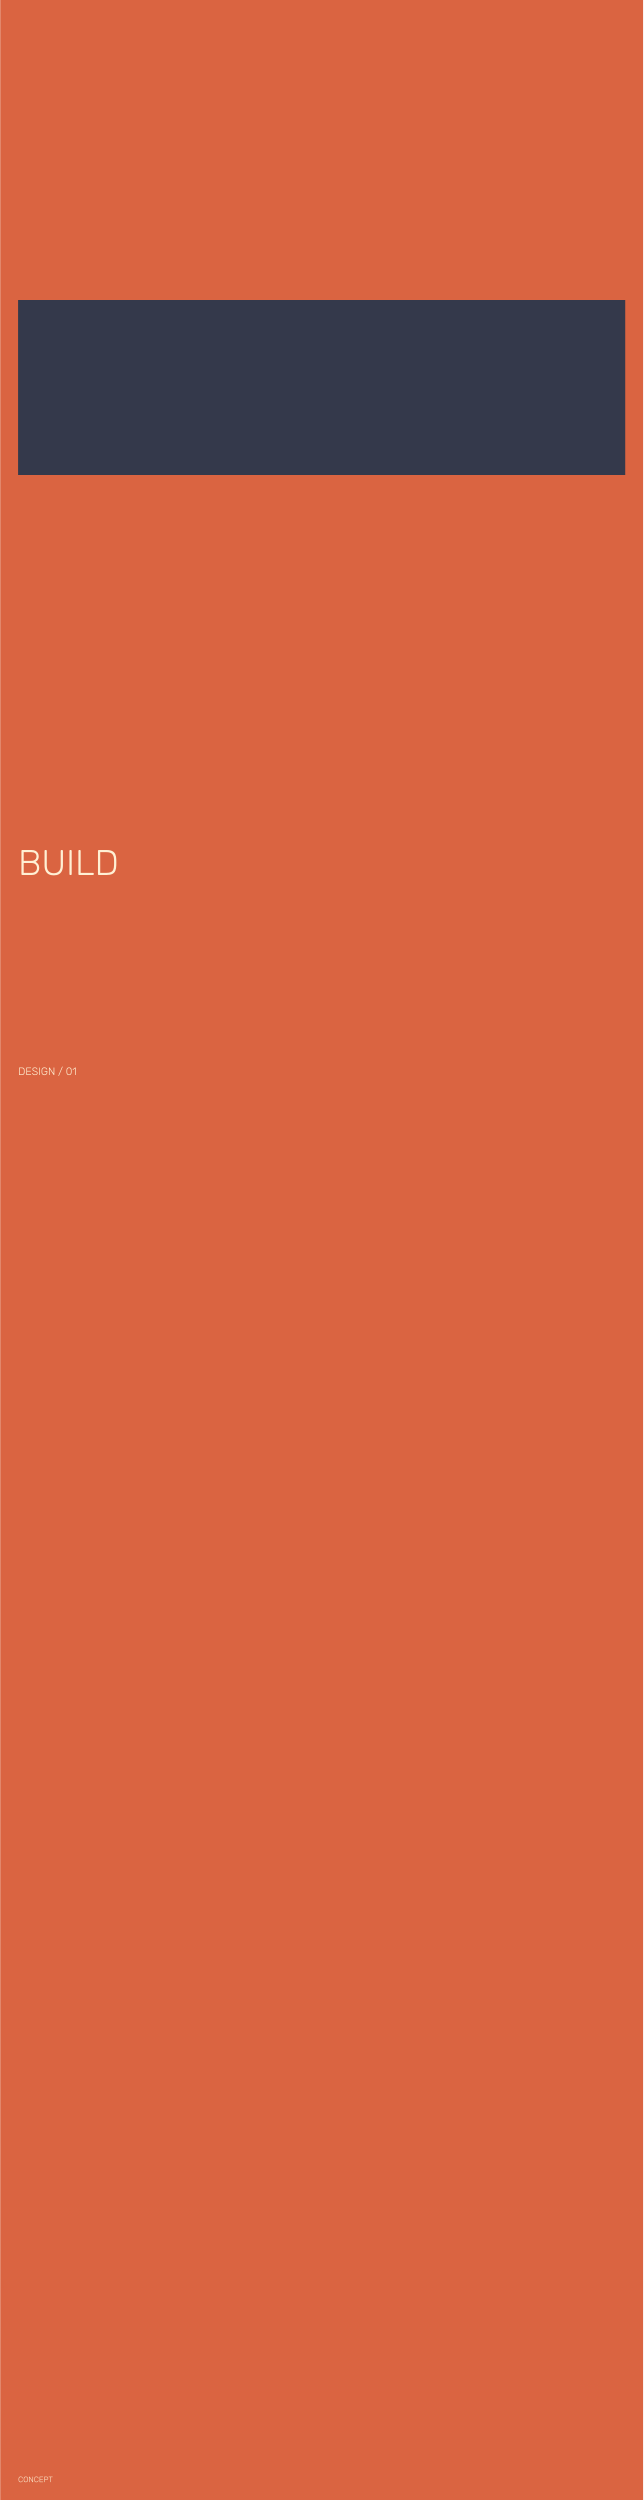
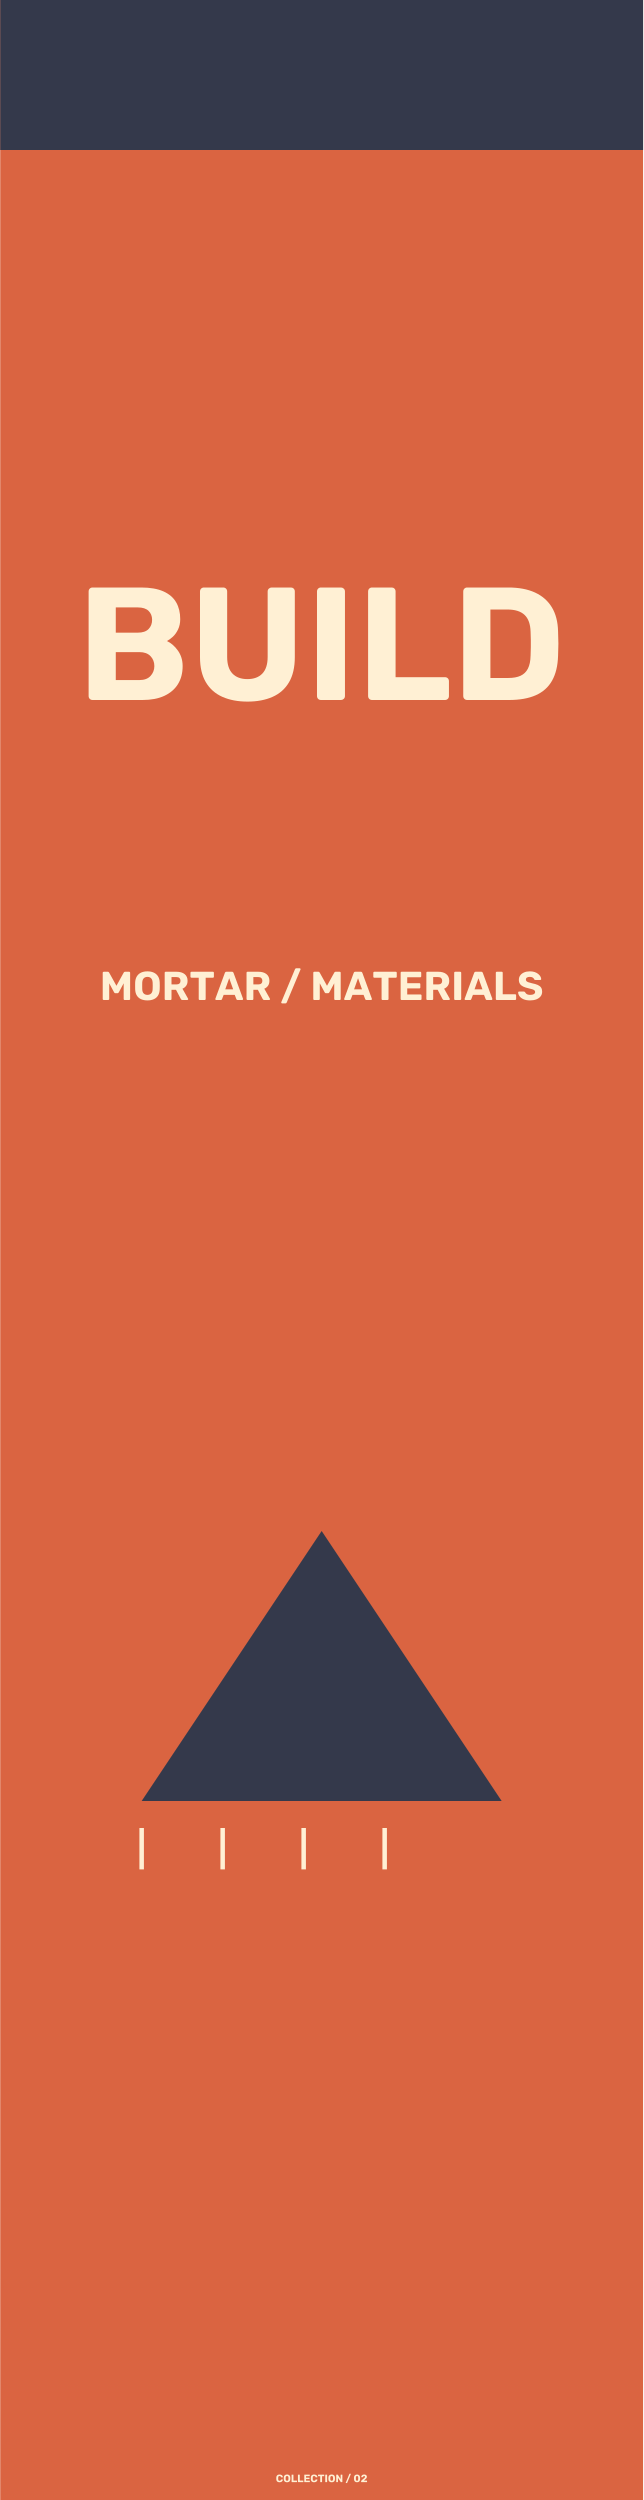
<svg xmlns="http://www.w3.org/2000/svg" width="527" height="2048" viewBox="0 0 180 700" role="img">
  <rect width="180" height="700" fill="#da6441" />
-   <rect x="5" y="84" width="170" height="49" fill="#34394b" />
+   <rect width="180" height="42" fill="#34394b" />
  <g fill="#fff0d4" aria-label="BUILD">
-     <path transform="translate(5 245) scale(0.1)" d="M38.400 0L11.600 0Q10.600 0 10-0.600Q9.400-1.200 9.400-2.200L9.400-2.200L9.400-67.700Q9.400-68.800 10-69.400Q10.600-70 11.600-70L11.600-70L37.700-70Q44.700-70 49.150-67.500Q53.600-65 55.700-60.950Q57.800-56.900 57.800-52.100L57.800-52.100Q57.800-47.800 56.450-44.750Q55.100-41.700 53.050-39.800Q51-37.900 49-36.900L49-36.900Q53-34.900 56.100-30.500Q59.200-26.100 59.200-19.800L59.200-19.800Q59.200-14.800 56.850-10.250Q54.500-5.700 49.850-2.850Q45.200 0 38.400 0L38.400 0ZM15.700-33.600L15.700-6L37.400-6Q44.800-6 48.850-9.900Q52.900-13.800 52.900-19.800L52.900-19.800Q52.900-25.900 48.850-29.750Q44.800-33.600 37.400-33.600L37.400-33.600L15.700-33.600ZM15.700-64L15.700-39.600L36.400-39.600Q43.800-39.600 47.650-42.900Q51.500-46.200 51.500-52.100L51.500-52.100Q51.500-58 47.650-61Q43.800-64 36.400-64L36.400-64L15.700-64Z" />
-     <path transform="translate(11.53 245) scale(0.1)" d="M34.600 1L34.600 1Q26.500 1 20.750-2Q15-5 11.900-11.200Q8.800-17.400 8.800-27.100L8.800-27.100L8.800-67.700Q8.800-68.800 9.400-69.400Q10-70 11-70L11-70L12.800-70Q13.900-70 14.500-69.400Q15.100-68.800 15.100-67.700L15.100-67.700L15.100-26.800Q15.100-15.600 20.350-10.300Q25.600-5 34.600-5L34.600-5Q43.500-5 48.750-10.300Q54-15.600 54-26.800L54-26.800L54-67.700Q54-68.800 54.650-69.400Q55.300-70 56.300-70L56.300-70L58.100-70Q59.100-70 59.700-69.400Q60.300-68.800 60.300-67.700L60.300-67.700L60.300-27.100Q60.300-17.400 57.250-11.200Q54.200-5 48.500-2Q42.800 1 34.600 1Z" />
-     <path transform="translate(18.44 245) scale(0.1)" d="M13.500 0L11.600 0Q10.600 0 10-0.600Q9.400-1.200 9.400-2.200L9.400-2.200L9.400-67.800Q9.400-68.800 10-69.400Q10.600-70 11.600-70L11.600-70L13.500-70Q14.500-70 15.100-69.400Q15.700-68.800 15.700-67.800L15.700-67.800L15.700-2.200Q15.700-1.200 15.100-0.600Q14.500 0 13.500 0L13.500 0Z" />
-     <path transform="translate(20.95 245) scale(0.1)" d="M50.200 0L11.600 0Q10.600 0 10-0.600Q9.400-1.200 9.400-2.200L9.400-2.200L9.400-67.800Q9.400-68.800 10-69.400Q10.600-70 11.600-70L11.600-70L13.500-70Q14.500-70 15.100-69.400Q15.700-68.800 15.700-67.800L15.700-67.800L15.700-6L50.200-6Q51.300-6 51.900-5.400Q52.500-4.800 52.500-3.700L52.500-3.700L52.500-2.200Q52.500-1.200 51.900-0.600Q51.300 0 50.200 0L50.200 0Z" />
-     <path transform="translate(26.43 245) scale(0.1)" d="M33.400 0L11.600 0Q10.600 0 10-0.600Q9.400-1.200 9.400-2.200L9.400-2.200L9.400-67.700Q9.400-68.800 10-69.400Q10.600-70 11.600-70L11.600-70L32.900-70Q43.500-70 49.500-66.900Q55.500-63.800 58.050-57.750Q60.600-51.700 60.700-43L60.700-43Q60.800-38.500 60.800-35.050Q60.800-31.600 60.700-27.100L60.700-27.100Q60.500-17.900 58-11.900Q55.500-5.900 49.600-2.950Q43.700 0 33.400 0L33.400 0ZM15.700-64L15.700-6L32.900-6Q40.900-6 45.550-8.150Q50.200-10.300 52.250-15.050Q54.300-19.800 54.400-27.600L54.400-27.600Q54.500-30.600 54.500-32.850Q54.500-35.100 54.500-37.300Q54.500-39.500 54.400-42.500L54.400-42.500Q54.200-53.500 49.300-58.750Q44.400-64 32.400-64L32.400-64L15.700-64Z" />
+     <path transform="translate(21.51 196) scale(0.45)" d="M40.700 0L9.700 0Q8.600 0 7.900-0.700Q7.200-1.400 7.200-2.500L7.200-2.500L7.200-67.500Q7.200-68.600 7.900-69.300Q8.600-70 9.700-70L9.700-70L39.800-70Q48.300-70 53.700-67.600Q59.100-65.200 61.650-60.800Q64.200-56.400 64.200-50.300L64.200-50.300Q64.200-46.700 62.850-43.900Q61.500-41.100 59.600-39.350Q57.700-37.600 55.900-36.700L55.900-36.700Q59.800-34.900 62.750-30.750Q65.700-26.600 65.700-21.100L65.700-21.100Q65.700-14.600 62.800-9.900Q59.900-5.200 54.350-2.600Q48.800 0 40.700 0L40.700 0ZM24.100-29.800L24.100-12.400L38.800-12.400Q43.400-12.400 45.750-15Q48.100-17.600 48.100-21.100L48.100-21.100Q48.100-24.800 45.700-27.300Q43.300-29.800 38.800-29.800L38.800-29.800L24.100-29.800ZM24.100-57.600L24.100-41.900L37.800-41.900Q42.300-41.900 44.500-44.150Q46.700-46.400 46.700-49.900L46.700-49.900Q46.700-53.300 44.500-55.450Q42.300-57.600 37.800-57.600L37.800-57.600L24.100-57.600Z" />
+     <path transform="translate(52.965 196) scale(0.45)" d="M36.200 1L36.200 1Q27.200 1 20.550-1.950Q13.900-4.900 10.250-11.050Q6.600-17.200 6.600-26.700L6.600-26.700L6.600-67.500Q6.600-68.600 7.300-69.300Q8-70 9.100-70L9.100-70L21-70Q22.100-70 22.800-69.300Q23.500-68.600 23.500-67.500L23.500-67.500L23.500-26.800Q23.500-19.900 26.800-16.450Q30.100-13 36.100-13L36.100-13Q42.100-13 45.400-16.450Q48.700-19.900 48.700-26.800L48.700-26.800L48.700-67.500Q48.700-68.600 49.450-69.300Q50.200-70 51.200-70L51.200-70L63.200-70Q64.200-70 64.900-69.300Q65.600-68.600 65.600-67.500L65.600-67.500L65.600-26.700Q65.600-17.200 62-11.050Q58.400-4.900 51.750-1.950Q45.100 1 36.200 1Z" />
+     <path transform="translate(85.455 196) scale(0.45)" d="M22.100 0L9.700 0Q8.600 0 7.900-0.700Q7.200-1.400 7.200-2.500L7.200-2.500L7.200-67.500Q7.200-68.600 7.900-69.300Q8.600-70 9.700-70L9.700-70L22.100-70Q23.100-70 23.850-69.300Q24.600-68.600 24.600-67.500L24.600-67.500L24.600-2.500Q24.600-1.400 23.850-0.700Q23.100 0 22.100 0L22.100 0Z" />
+     <path transform="translate(99.765 196) scale(0.45)" d="M55 0L9.700 0Q8.600 0 7.900-0.700Q7.200-1.400 7.200-2.500L7.200-2.500L7.200-67.500Q7.200-68.600 7.900-69.300Q8.600-70 9.700-70L9.700-70L21.900-70Q22.900-70 23.600-69.300Q24.300-68.600 24.300-67.500L24.300-67.500L24.300-14.200L55-14.200Q56.100-14.200 56.800-13.500Q57.500-12.800 57.500-11.700L57.500-11.700L57.500-2.500Q57.500-1.400 56.800-0.700Q56.100 0 55 0L55 0Z" />
+     <path transform="translate(126.405 196) scale(0.45)" d="M35.700 0L9.700 0Q8.600 0 7.900-0.700Q7.200-1.400 7.200-2.500L7.200-2.500L7.200-67.500Q7.200-68.600 7.900-69.300Q8.600-70 9.700-70L9.700-70L35.200-70Q45.100-70 51.900-66.850Q58.700-63.700 62.350-57.650Q66-51.600 66.200-42.700L66.200-42.700Q66.400-38.300 66.400-35Q66.400-31.700 66.200-27.400L66.200-27.400Q65.900-18.100 62.450-12Q59-5.900 52.300-2.950Q45.600 0 35.700 0L35.700 0ZM24.100-56.300L24.100-13.700L35.200-13.700Q39.900-13.700 42.900-15.100Q45.900-16.500 47.450-19.550Q49-22.600 49.100-27.600L49.100-27.600Q49.200-30.500 49.250-32.800Q49.300-35.100 49.250-37.400Q49.200-39.700 49.100-42.500L49.100-42.500Q48.900-49.600 45.350-52.950Q41.800-56.300 34.700-56.300L34.700-56.300L24.100-56.300Z" />
  </g>
-   <g fill="#fff0d4" aria-label="DESIGN / 01">
-     <path transform="translate(5 301) scale(0.03)" d="M33.400 0L11.600 0Q10.600 0 10-0.600Q9.400-1.200 9.400-2.200L9.400-2.200L9.400-67.700Q9.400-68.800 10-69.400Q10.600-70 11.600-70L11.600-70L32.900-70Q43.500-70 49.500-66.900Q55.500-63.800 58.050-57.750Q60.600-51.700 60.700-43L60.700-43Q60.800-38.500 60.800-35.050Q60.800-31.600 60.700-27.100L60.700-27.100Q60.500-17.900 58-11.900Q55.500-5.900 49.600-2.950Q43.700 0 33.400 0L33.400 0ZM15.700-64L15.700-6L32.900-6Q40.900-6 45.550-8.150Q50.200-10.300 52.250-15.050Q54.300-19.800 54.400-27.600L54.400-27.600Q54.500-30.600 54.500-32.850Q54.500-35.100 54.500-37.300Q54.500-39.500 54.400-42.500L54.400-42.500Q54.200-53.500 49.300-58.750Q44.400-64 32.400-64L32.400-64L15.700-64Z" />
-     <path transform="translate(7.031 301) scale(0.03)" d="M51.400 0L11.600 0Q10.600 0 10-0.600Q9.400-1.200 9.400-2.200L9.400-2.200L9.400-67.700Q9.400-68.800 10-69.400Q10.600-70 11.600-70L11.600-70L50.600-70Q51.700-70 52.300-69.400Q52.900-68.800 52.900-67.700L52.900-67.700L52.900-66.200Q52.900-65.200 52.300-64.600Q51.700-64 50.600-64L50.600-64L15.700-64L15.700-38.500L48.400-38.500Q49.500-38.500 50.100-37.900Q50.700-37.300 50.700-36.200L50.700-36.200L50.700-34.700Q50.700-33.700 50.100-33.100Q49.500-32.500 48.400-32.500L48.400-32.500L15.700-32.500L15.700-6L51.400-6Q52.500-6 53.100-5.400Q53.700-4.800 53.700-3.700L53.700-3.700L53.700-2.200Q53.700-1.200 53.100-0.600Q52.500 0 51.400 0L51.400 0Z" />
-     <path transform="translate(8.807 301) scale(0.03)" d="M30.400 1L30.400 1Q22.300 1 16.650-1.600Q11-4.200 8-8.300Q5-12.400 4.800-17L4.800-17Q4.800-17.800 5.400-18.400Q6-19 6.900-19L6.900-19L8.900-19Q9.900-19 10.450-18.400Q11-17.800 11.100-17L11.100-17Q11.500-14.200 13.600-11.450Q15.700-8.700 19.800-6.850Q23.900-5 30.400-5L30.400-5Q40.200-5 44.700-8.550Q49.200-12.100 49.200-18.100L49.200-18.100Q49.200-22.100 46.850-24.550Q44.500-27 39.700-28.950Q34.900-30.900 27.400-33.300L27.400-33.300Q20.300-35.600 15.700-38.050Q11.100-40.500 8.950-44Q6.800-47.500 6.800-53L6.800-53Q6.800-58.100 9.500-62.150Q12.200-66.200 17.350-68.600Q22.500-71 29.900-71L29.900-71Q35.800-71 40.200-69.400Q44.600-67.800 47.500-65.150Q50.400-62.500 51.900-59.450Q53.400-56.400 53.500-53.500L53.500-53.500Q53.500-52.800 53-52.150Q52.500-51.500 51.400-51.500L51.400-51.500L49.400-51.500Q48.900-51.500 48.150-51.900Q47.400-52.300 47.200-53.500L47.200-53.500Q46.600-58.500 41.950-61.750Q37.300-65 29.900-65L29.900-65Q22.500-65 17.800-62.100Q13.100-59.200 13.100-53L13.100-53Q13.100-49 15.200-46.450Q17.300-43.900 21.800-41.950Q26.300-40 33.400-37.700L33.400-37.700Q40.900-35.300 45.800-32.900Q50.700-30.500 53.100-27.050Q55.500-23.600 55.500-18.100L55.500-18.100Q55.500-12 52.450-7.750Q49.400-3.500 43.800-1.250Q38.200 1 30.400 1Z" />
-     <path transform="translate(10.622 301) scale(0.03)" d="M13.500 0L11.600 0Q10.600 0 10-0.600Q9.400-1.200 9.400-2.200L9.400-2.200L9.400-67.800Q9.400-68.800 10-69.400Q10.600-70 11.600-70L11.600-70L13.500-70Q14.500-70 15.100-69.400Q15.700-68.800 15.700-67.800L15.700-67.800L15.700-2.200Q15.700-1.200 15.100-0.600Q14.500 0 13.500 0L13.500 0Z" />
-     <path transform="translate(11.375 301) scale(0.03)" d="M33.400 1L33.400 1Q24.800 1 18.950-2.350Q13.100-5.700 10.050-11.700Q7-17.700 6.700-25.500L6.700-25.500Q6.600-30 6.600-35Q6.600-40 6.700-44.500L6.700-44.500Q7-52.400 10.050-58.350Q13.100-64.300 19-67.650Q24.900-71 33.400-71L33.400-71Q40.300-71 45.200-68.950Q50.100-66.900 53.200-63.850Q56.300-60.800 57.800-57.700Q59.300-54.600 59.400-52.500L59.400-52.500Q59.500-51.600 58.900-51.050Q58.300-50.500 57.300-50.500L57.300-50.500L55.100-50.500Q54.200-50.500 53.800-50.950Q53.400-51.400 53-52.500L53-52.500Q52-55.600 49.650-58.450Q47.300-61.300 43.350-63.150Q39.400-65 33.400-65L33.400-65Q24.500-65 18.950-60.150Q13.400-55.300 13-44L13-44Q12.700-35 13-26L13-26Q13.400-14.800 18.950-9.900Q24.500-5 33.400-5L33.400-5Q39.300-5 44-7.250Q48.700-9.500 51.400-14.150Q54.100-18.800 54.100-26L54.100-26L54.100-31.100L36.700-31.100Q35.700-31.100 35.100-31.750Q34.500-32.400 34.500-33.400L34.500-33.400L34.500-34.800Q34.500-35.900 35.100-36.500Q35.700-37.100 36.700-37.100L36.700-37.100L58.100-37.100Q59.200-37.100 59.800-36.500Q60.400-35.900 60.400-34.800L60.400-34.800L60.400-26Q60.400-18 57.250-11.900Q54.100-5.800 48.050-2.400Q42 1 33.400 1Z" />
-     <path transform="translate(13.367 301) scale(0.03)" d="M13.400 0L11.600 0Q10.600 0 10-0.600Q9.400-1.200 9.400-2.200L9.400-2.200L9.400-67.700Q9.400-68.800 10-69.400Q10.600-70 11.600-70L11.600-70L13.700-70Q14.700-70 15.200-69.500Q15.700-69 15.800-68.800L15.800-68.800L52.700-12.400L52.700-67.700Q52.700-68.800 53.300-69.400Q53.900-70 54.900-70L54.900-70L56.700-70Q57.800-70 58.400-69.400Q59-68.800 59-67.700L59-67.700L59-2.300Q59-1.300 58.400-0.650Q57.800 0 56.800 0L56.800 0L54.600 0Q53.600 0 53.150-0.500Q52.700-1 52.500-1.200L52.500-1.200L15.700-57.400L15.700-2.200Q15.700-1.200 15.100-0.600Q14.500 0 13.400 0L13.400 0Z" />
-     <path transform="translate(15.419 301) scale(0.03)" d="" />
-     <path transform="translate(16.193 301) scale(0.03)" d="M6.400 8.400L4.700 8.400Q3.900 8.400 3.300 7.800Q2.700 7.200 2.700 6.400L2.700 6.400Q2.700 5.900 3 5.200L3 5.200L37.400-77.100Q37.600-77.500 38.100-78.050Q38.600-78.600 39.600-78.600L39.600-78.600L41.300-78.600Q42.100-78.600 42.700-78Q43.300-77.400 43.300-76.600L43.300-76.600Q43.300-76.200 43-75.400L43-75.400L8.600 6.900Q8.500 7.300 7.950 7.850Q7.400 8.400 6.400 8.400L6.400 8.400Z" />
-     <path transform="translate(17.57 301) scale(0.03)" d="" />
-     <path transform="translate(18.344 301) scale(0.03)" d="M30.800 1L30.800 1Q24 1 19.450-1.200Q14.900-3.400 12.150-7.250Q9.400-11.100 8.200-16.100Q7-21.100 6.800-26.600L6.800-26.600Q6.800-29.300 6.750-32.100Q6.700-34.900 6.750-37.750Q6.800-40.600 6.800-43.400L6.800-43.400Q6.900-48.900 8.150-53.900Q9.400-58.900 12.150-62.750Q14.900-66.600 19.450-68.800Q24-71 30.800-71L30.800-71Q37.600-71 42.150-68.800Q46.700-66.600 49.450-62.750Q52.200-58.900 53.450-53.900Q54.700-48.900 54.800-43.400L54.800-43.400Q54.900-40.600 54.900-37.750Q54.900-34.900 54.900-32.100Q54.900-29.300 54.800-26.600L54.800-26.600Q54.700-21.100 53.450-16.100Q52.200-11.100 49.450-7.250Q46.700-3.400 42.150-1.200Q37.600 1 30.800 1ZM30.800-5L30.800-5Q39.700-5 44-10.900Q48.300-16.800 48.500-27.100L48.500-27.100Q48.600-30 48.600-32.550Q48.600-35.100 48.600-37.650Q48.600-40.200 48.500-42.900L48.500-42.900Q48.300-53 44-59Q39.700-65 30.800-65L30.800-65Q22-65 17.650-59Q13.300-53 13.100-42.900L13.100-42.900Q13.100-40.200 13.050-37.650Q13-35.100 13.050-32.550Q13.100-30 13.100-27.100L13.100-27.100Q13.300-16.800 17.650-10.900Q22-5 30.800-5Z" />
-     <path transform="translate(20.192 301) scale(0.03)" d="M29.500 0L27.600 0Q26.600 0 26-0.600Q25.400-1.200 25.400-2.200L25.400-2.200L25.400-61.800L7.500-48Q6.700-47.400 5.850-47.500Q5-47.600 4.400-48.400L4.400-48.400L3.300-49.800Q2.700-50.600 2.800-51.450Q2.900-52.300 3.700-52.900L3.700-52.900L25-69.300Q25.700-69.800 26.300-69.900Q26.900-70 27.600-70L27.600-70L29.500-70Q30.500-70 31.100-69.400Q31.700-68.800 31.700-67.800L31.700-67.800L31.700-2.200Q31.700-1.200 31.100-0.600Q30.500 0 29.500 0L29.500 0Z" />
+   <g fill="#fff0d4" aria-label="MORTAR / MATERIALS">
+     <path transform="translate(27.885 280) scale(0.113)" d="M20.800 0L9.700 0Q8.700 0 7.950-0.700Q7.200-1.400 7.200-2.500L7.200-2.500L7.200-67.500Q7.200-68.600 7.950-69.300Q8.700-70 9.700-70L9.700-70L19.800-70Q21.300-70 22.100-69.150Q22.900-68.300 23.100-67.900L23.100-67.900L41.200-35.200L59.200-67.900Q59.500-68.300 60.250-69.150Q61-70 62.600-70L62.600-70L72.600-70Q73.700-70 74.400-69.300Q75.100-68.600 75.100-67.500L75.100-67.500L75.100-2.500Q75.100-1.400 74.400-0.700Q73.700 0 72.600 0L72.600 0L61.500 0Q60.500 0 59.800-0.700Q59.100-1.400 59.100-2.500L59.100-2.500L59.100-41.400L47.100-19.100Q46.600-18.200 45.800-17.500Q45-16.800 43.600-16.800L43.600-16.800L38.700-16.800Q37.300-16.800 36.550-17.500Q35.800-18.200 35.300-19.100L35.300-19.100L23.300-41.400L23.300-2.500Q23.300-1.400 22.550-0.700Q21.800 0 20.800 0L20.800 0Z" />
+     <path transform="translate(37.218 280) scale(0.113)" d="M35.400 1L35.400 1Q26.200 1 19.550-2Q12.900-5 9.150-11.050Q5.400-17.100 5-26.300L5-26.300Q4.900-30.500 4.900-34.800Q4.900-39.100 5-43.500L5-43.500Q5.400-52.500 9.200-58.650Q13-64.800 19.700-67.900Q26.400-71 35.400-71L35.400-71Q44.300-71 51.050-67.900Q57.800-64.800 61.650-58.650Q65.500-52.500 65.800-43.500L65.800-43.500Q66-39.100 66-34.800Q66-30.500 65.800-26.300L65.800-26.300Q65.400-17.100 61.650-11.050Q57.900-5 51.200-2Q44.500 1 35.400 1ZM35.400-12.700L35.400-12.700Q41-12.700 44.500-16.050Q48-19.400 48.300-26.800L48.300-26.800Q48.500-31.200 48.500-35.050Q48.500-38.900 48.300-43.200L48.300-43.200Q48.100-48.100 46.400-51.250Q44.700-54.400 41.900-55.850Q39.100-57.300 35.400-57.300L35.400-57.300Q31.800-57.300 28.950-55.850Q26.100-54.400 24.400-51.250Q22.700-48.100 22.500-43.200L22.500-43.200Q22.400-38.900 22.400-35.050Q22.400-31.200 22.500-26.800L22.500-26.800Q22.800-19.400 26.300-16.050Q29.800-12.700 35.400-12.700Z" />
+     <path transform="translate(45.235 280) scale(0.113)" d="M21.600 0L9.700 0Q8.600 0 7.900-0.700Q7.200-1.400 7.200-2.500L7.200-2.500L7.200-67.500Q7.200-68.600 7.900-69.300Q8.600-70 9.700-70L9.700-70L36.500-70Q49.300-70 56.600-64.150Q63.900-58.300 63.900-47.500L63.900-47.500Q63.900-40.200 60.450-35.300Q57-30.400 51.200-28L51.200-28L65.200-3.200Q65.500-2.600 65.500-2.100L65.500-2.100Q65.500-1.300 64.850-0.650Q64.200 0 63.300 0L63.300 0L51.200 0Q49.300 0 48.400-0.950Q47.500-1.900 47.100-2.700L47.100-2.700L35.300-25.200L24.100-25.200L24.100-2.500Q24.100-1.400 23.400-0.700Q22.700 0 21.600 0L21.600 0ZM24.100-56.800L24.100-38.600L36.300-38.600Q41.400-38.600 43.900-41Q46.400-43.400 46.400-47.600L46.400-47.600Q46.400-51.800 43.950-54.300Q41.500-56.800 36.300-56.800L36.300-56.800L24.100-56.800Z" />
+     <path transform="translate(53.026 280) scale(0.113)" d="M37.200 0L25.100 0Q24 0 23.300-0.700Q22.600-1.400 22.600-2.500L22.600-2.500L22.600-55.200L4.600-55.200Q3.600-55.200 2.850-55.900Q2.100-56.600 2.100-57.700L2.100-57.700L2.100-67.500Q2.100-68.600 2.850-69.300Q3.600-70 4.600-70L4.600-70L57.700-70Q58.800-70 59.500-69.300Q60.200-68.600 60.200-67.500L60.200-67.500L60.200-57.700Q60.200-56.600 59.500-55.900Q58.800-55.200 57.700-55.200L57.700-55.200L39.800-55.200L39.800-2.500Q39.800-1.400 39.050-0.700Q38.300 0 37.200 0L37.200 0Z" />
+     <path transform="translate(60.102 280) scale(0.113)" d="M14.500 0L3.100 0Q2.300 0 1.650-0.650Q1-1.300 1-2.100L1-2.100Q1-2.600 1.200-3L1.200-3L24.800-67.300Q25.100-68.300 26-69.150Q26.900-70 28.600-70L28.600-70L42.400-70Q44-70 44.950-69.150Q45.900-68.300 46.200-67.300L46.200-67.300L69.800-3Q69.900-2.600 69.900-2.100L69.900-2.100Q69.900-1.300 69.300-0.650Q68.700 0 67.800 0L67.800 0L56.400 0Q54.900 0 54.200-0.700Q53.500-1.400 53.300-2.100L53.300-2.100L49.200-12.700L21.700-12.700L17.700-2.100Q17.500-1.400 16.800-0.700Q16.100 0 14.500 0L14.500 0ZM35.500-54L25.700-26.400L45.300-26.400L35.500-54Z" />
+     <path transform="translate(68.153 280) scale(0.113)" d="M21.600 0L9.700 0Q8.600 0 7.900-0.700Q7.200-1.400 7.200-2.500L7.200-2.500L7.200-67.500Q7.200-68.600 7.900-69.300Q8.600-70 9.700-70L9.700-70L36.500-70Q49.300-70 56.600-64.150Q63.900-58.300 63.900-47.500L63.900-47.500Q63.900-40.200 60.450-35.300Q57-30.400 51.200-28L51.200-28L65.200-3.200Q65.500-2.600 65.500-2.100L65.500-2.100Q65.500-1.300 64.850-0.650Q64.200 0 63.300 0L63.300 0L51.200 0Q49.300 0 48.400-0.950Q47.500-1.900 47.100-2.700L47.100-2.700L35.300-25.200L24.100-25.200L24.100-2.500Q24.100-1.400 23.400-0.700Q22.700 0 21.600 0L21.600 0ZM24.100-56.800L24.100-38.600L36.300-38.600Q41.400-38.600 43.900-41Q46.400-43.400 46.400-47.600L46.400-47.600Q46.400-51.800 43.950-54.300Q41.500-56.800 36.300-56.800L36.300-56.800L24.100-56.800Z" />
+     <path transform="translate(75.944 280) scale(0.113)" d="" />
+     <path transform="translate(78.405 280) scale(0.113)" d="M12.700 8.400L4.500 8.400Q3.600 8.400 3 7.750Q2.400 7.100 2.400 6.300L2.400 6.300Q2.400 5.800 2.600 5.300L2.600 5.300L36.500-76.200Q36.900-77 37.650-77.800Q38.400-78.600 39.900-78.600L39.900-78.600L48.300-78.600Q49.200-78.600 49.800-77.950Q50.400-77.300 50.400-76.500L50.400-76.500Q50.400-76.100 50.200-75.500L50.200-75.500L16.100 6Q15.800 6.800 15 7.600Q14.200 8.400 12.700 8.400L12.700 8.400Z" />
+     <path transform="translate(84.381 280) scale(0.113)" d="" />
+     <path transform="translate(86.842 280) scale(0.113)" d="M20.800 0L9.700 0Q8.700 0 7.950-0.700Q7.200-1.400 7.200-2.500L7.200-2.500L7.200-67.500Q7.200-68.600 7.950-69.300Q8.700-70 9.700-70L9.700-70L19.800-70Q21.300-70 22.100-69.150Q22.900-68.300 23.100-67.900L23.100-67.900L41.200-35.200L59.200-67.900Q59.500-68.300 60.250-69.150Q61-70 62.600-70L62.600-70L72.600-70Q73.700-70 74.400-69.300Q75.100-68.600 75.100-67.500L75.100-67.500L75.100-2.500Q75.100-1.400 74.400-0.700Q73.700 0 72.600 0L72.600 0L61.500 0Q60.500 0 59.800-0.700Q59.100-1.400 59.100-2.500L59.100-2.500L59.100-41.400L47.100-19.100Q46.600-18.200 45.800-17.500Q45-16.800 43.600-16.800L43.600-16.800L38.700-16.800Q37.300-16.800 36.550-17.500Q35.800-18.200 35.300-19.100L35.300-19.100L23.300-41.400L23.300-2.500Q23.300-1.400 22.550-0.700Q21.800 0 20.800 0L20.800 0Z" />
+     <path transform="translate(96.175 280) scale(0.113)" d="M14.500 0L3.100 0Q2.300 0 1.650-0.650Q1-1.300 1-2.100L1-2.100Q1-2.600 1.200-3L1.200-3L24.800-67.300Q25.100-68.300 26-69.150Q26.900-70 28.600-70L28.600-70L42.400-70Q44-70 44.950-69.150Q45.900-68.300 46.200-67.300L46.200-67.300L69.800-3Q69.900-2.600 69.900-2.100L69.900-2.100Q69.900-1.300 69.300-0.650Q68.700 0 67.800 0L67.800 0L56.400 0Q54.900 0 54.200-0.700Q53.500-1.400 53.300-2.100L53.300-2.100L49.200-12.700L21.700-12.700L17.700-2.100Q17.500-1.400 16.800-0.700Q16.100 0 14.500 0L14.500 0ZM35.500-54L25.700-26.400L45.300-26.400L35.500-54Z" />
+     <path transform="translate(104.226 280) scale(0.113)" d="M37.200 0L25.100 0Q24 0 23.300-0.700Q22.600-1.400 22.600-2.500L22.600-2.500L22.600-55.200L4.600-55.200Q3.600-55.200 2.850-55.900Q2.100-56.600 2.100-57.700L2.100-57.700L2.100-67.500Q2.100-68.600 2.850-69.300Q3.600-70 4.600-70L4.600-70L57.700-70Q58.800-70 59.500-69.300Q60.200-68.600 60.200-67.500L60.200-67.500L60.200-57.700Q60.200-56.600 59.500-55.900Q58.800-55.200 57.700-55.200L57.700-55.200L39.800-55.200L39.800-2.500Q39.800-1.400 39.050-0.700Q38.300 0 37.200 0L37.200 0Z" />
+     <path transform="translate(111.302 280) scale(0.113)" d="M56.500 0L9.700 0Q8.600 0 7.900-0.700Q7.200-1.400 7.200-2.500L7.200-2.500L7.200-67.500Q7.200-68.600 7.900-69.300Q8.600-70 9.700-70L9.700-70L55.700-70Q56.800-70 57.500-69.300Q58.200-68.600 58.200-67.500L58.200-67.500L58.200-58.800Q58.200-57.700 57.500-57Q56.800-56.300 55.700-56.300L55.700-56.300L23.500-56.300L23.500-41.700L53.500-41.700Q54.600-41.700 55.300-41Q56-40.300 56-39.200L56-39.200L56-31.200Q56-30.100 55.300-29.400Q54.600-28.700 53.500-28.700L53.500-28.700L23.500-28.700L23.500-13.700L56.500-13.700Q57.600-13.700 58.300-13Q59-12.300 59-11.200L59-11.200L59-2.500Q59-1.400 58.300-0.700Q57.600 0 56.500 0L56.500 0Z" />
+     <path transform="translate(118.503 280) scale(0.113)" d="M21.600 0L9.700 0Q8.600 0 7.900-0.700Q7.200-1.400 7.200-2.500L7.200-2.500L7.200-67.500Q7.200-68.600 7.900-69.300Q8.600-70 9.700-70L9.700-70L36.500-70Q49.300-70 56.600-64.150Q63.900-58.300 63.900-47.500L63.900-47.500Q63.900-40.200 60.450-35.300Q57-30.400 51.200-28L51.200-28L65.200-3.200Q65.500-2.600 65.500-2.100L65.500-2.100Q65.500-1.300 64.850-0.650Q64.200 0 63.300 0L63.300 0L51.200 0Q49.300 0 48.400-0.950Q47.500-1.900 47.100-2.700L47.100-2.700L35.300-25.200L24.100-25.200L24.100-2.500Q24.100-1.400 23.400-0.700Q22.700 0 21.600 0L21.600 0ZM24.100-56.800L24.100-38.600L36.300-38.600Q41.400-38.600 43.900-41Q46.400-43.400 46.400-47.600L46.400-47.600Q46.400-51.800 43.950-54.300Q41.500-56.800 36.300-56.800L36.300-56.800L24.100-56.800Z" />
+     <path transform="translate(126.294 280) scale(0.113)" d="M22.100 0L9.700 0Q8.600 0 7.900-0.700Q7.200-1.400 7.200-2.500L7.200-2.500L7.200-67.500Q7.200-68.600 7.900-69.300Q8.600-70 9.700-70L9.700-70L22.100-70Q23.100-70 23.850-69.300Q24.600-68.600 24.600-67.500L24.600-67.500L24.600-2.500Q24.600-1.400 23.850-0.700Q23.100 0 22.100 0L22.100 0Z" />
+     <path transform="translate(129.9 280) scale(0.113)" d="M14.500 0L3.100 0Q2.300 0 1.650-0.650Q1-1.300 1-2.100L1-2.100Q1-2.600 1.200-3L1.200-3L24.800-67.300Q25.100-68.300 26-69.150Q26.900-70 28.600-70L28.600-70L42.400-70Q44-70 44.950-69.150Q45.900-68.300 46.200-67.300L46.200-67.300L69.800-3Q69.900-2.600 69.900-2.100L69.900-2.100Q69.900-1.300 69.300-0.650Q68.700 0 67.800 0L67.800 0L56.400 0Q54.900 0 54.200-0.700Q53.500-1.400 53.300-2.100L53.300-2.100L49.200-12.700L21.700-12.700L17.700-2.100Q17.500-1.400 16.800-0.700Q16.100 0 14.500 0L14.500 0ZM35.500-54L25.700-26.400L45.300-26.400L35.500-54Z" />
+     <path transform="translate(137.951 280) scale(0.113)" d="M55 0L9.700 0Q8.600 0 7.900-0.700Q7.200-1.400 7.200-2.500L7.200-2.500L7.200-67.500Q7.200-68.600 7.900-69.300Q8.600-70 9.700-70L9.700-70L21.900-70Q22.900-70 23.600-69.300Q24.300-68.600 24.300-67.500L24.300-67.500L24.300-14.200L55-14.200Q56.100-14.200 56.800-13.500Q57.500-12.800 57.500-11.700L57.500-11.700L57.500-2.500Q57.500-1.400 56.800-0.700Q56.100 0 55 0L55 0Z" />
+     <path transform="translate(144.664 280) scale(0.113)" d="M32.800 1L32.800 1Q23 1 16.500-1.850Q10-4.700 6.650-9.250Q3.300-13.800 3.100-18.900L3.100-18.900Q3.100-19.700 3.750-20.350Q4.400-21 5.300-21L5.300-21L16.900-21Q18.300-21 19-20.500Q19.700-20 20.300-19.200L20.300-19.200Q21.100-17.600 22.600-16.100Q24.100-14.600 26.600-13.650Q29.100-12.700 32.800-12.700L32.800-12.700Q39-12.700 42.100-14.650Q45.200-16.600 45.200-19.900L45.200-19.900Q45.200-22.300 43.550-23.850Q41.900-25.400 38.250-26.600Q34.600-27.800 28.500-29.100L28.500-29.100Q20.900-30.800 15.650-33.300Q10.400-35.800 7.650-39.900Q4.900-44 4.900-50.200L4.900-50.200Q4.900-56.200 8.250-60.900Q11.600-65.600 17.750-68.300Q23.900-71 32.200-71L32.200-71Q39-71 44.200-69.200Q49.400-67.400 52.950-64.450Q56.500-61.500 58.350-58.150Q60.200-54.800 60.300-51.700L60.300-51.700Q60.300-50.900 59.700-50.250Q59.100-49.600 58.200-49.600L58.200-49.600L45.900-49.600Q44.900-49.600 44.100-50Q43.300-50.400 42.700-51.300L42.700-51.300Q42.200-53.800 39.400-55.550Q36.600-57.300 32.200-57.300L32.200-57.300Q27.600-57.300 24.950-55.650Q22.300-54 22.300-50.600L22.300-50.600Q22.300-48.300 23.700-46.750Q25.100-45.200 28.400-44Q31.700-42.800 37.300-41.500L37.300-41.500Q46.200-39.800 51.800-37.250Q57.400-34.700 60-30.700Q62.600-26.700 62.600-20.700L62.600-20.700Q62.600-13.900 58.800-9.050Q55-4.200 48.300-1.600Q41.600 1 32.800 1Z" />
  </g>
-   <g fill="#fff0d4" aria-label="CONCEPT">
-     <path transform="translate(5 695) scale(0.022)" d="M33.100 1L33.100 1Q24 1 18.250-2.550Q12.500-6.100 9.700-12.200Q6.900-18.300 6.600-26.100L6.600-26.100Q6.500-30.200 6.500-34.900Q6.500-39.600 6.600-43.900L6.600-43.900Q6.900-51.700 9.700-57.850Q12.500-64 18.250-67.500Q24-71 33.100-71L33.100-71Q40.200-71 45.200-69Q50.200-67 53.350-63.750Q56.500-60.500 58.050-56.750Q59.600-53 59.800-49.400L59.800-49.400Q59.900-48.500 59.250-47.950Q58.600-47.400 57.700-47.400L57.700-47.400L55.700-47.400Q54.900-47.400 54.300-47.850Q53.700-48.300 53.500-49.500L53.500-49.500Q51.600-58.400 46.350-61.700Q41.100-65 33.100-65L33.100-65Q24-65 18.650-59.850Q13.300-54.700 12.900-43.400L12.900-43.400Q12.600-35.200 12.900-26.600L12.900-26.600Q13.300-15.300 18.650-10.150Q24-5 33.100-5L33.100-5Q41.100-5 46.350-8.300Q51.600-11.600 53.500-20.500L53.500-20.500Q53.700-21.700 54.300-22.150Q54.900-22.600 55.700-22.600L55.700-22.600L57.700-22.600Q58.600-22.600 59.250-22.050Q59.900-21.500 59.800-20.600L59.800-20.600Q59.600-17 58.050-13.250Q56.500-9.500 53.350-6.250Q50.200-3 45.200-1Q40.200 1 33.100 1Z" />
-     <path transform="translate(6.432 695) scale(0.022)" d="M33.100 1L33.100 1Q24.800 1 19-1.950Q13.200-4.900 10.100-11.050Q7-17.200 6.700-26.600L6.700-26.600Q6.600-31.100 6.600-35Q6.600-38.900 6.700-43.400L6.700-43.400Q7-52.700 10.300-58.850Q13.600-65 19.450-68Q25.300-71 33.100-71L33.100-71Q40.900-71 46.750-68Q52.600-65 55.950-58.850Q59.300-52.700 59.500-43.400L59.500-43.400Q59.700-38.900 59.700-35Q59.700-31.100 59.500-26.600L59.500-26.600Q59.300-17.200 56.150-11.050Q53-4.900 47.200-1.950Q41.400 1 33.100 1ZM33.100-5L33.100-5Q41.700-5 47.250-10.200Q52.800-15.400 53.200-27.100L53.200-27.100Q53.400-31.600 53.400-35Q53.400-38.400 53.200-42.900L53.200-42.900Q53-50.700 50.350-55.600Q47.700-60.500 43.250-62.750Q38.800-65 33.100-65L33.100-65Q27.500-65 23.050-62.750Q18.600-60.500 15.950-55.600Q13.300-50.700 13-42.900L13-42.900Q12.900-38.400 12.900-35Q12.900-31.600 13-27.100L13-27.100Q13.400-15.400 19-10.200Q24.600-5 33.100-5Z" />
-     <path transform="translate(7.889 695) scale(0.022)" d="M13.400 0L11.600 0Q10.600 0 10-0.600Q9.400-1.200 9.400-2.200L9.400-2.200L9.400-67.700Q9.400-68.800 10-69.400Q10.600-70 11.600-70L11.600-70L13.700-70Q14.700-70 15.200-69.500Q15.700-69 15.800-68.800L15.800-68.800L52.700-12.400L52.700-67.700Q52.700-68.800 53.300-69.400Q53.900-70 54.900-70L54.900-70L56.700-70Q57.800-70 58.400-69.400Q59-68.800 59-67.700L59-67.700L59-2.300Q59-1.300 58.400-0.650Q57.800 0 56.800 0L56.800 0L54.600 0Q53.600 0 53.150-0.500Q52.700-1 52.500-1.200L52.500-1.200L15.700-57.400L15.700-2.200Q15.700-1.200 15.100-0.600Q14.500 0 13.400 0L13.400 0Z" />
-     <path transform="translate(9.393 695) scale(0.022)" d="M33.100 1L33.100 1Q24 1 18.250-2.550Q12.500-6.100 9.700-12.200Q6.900-18.300 6.600-26.100L6.600-26.100Q6.500-30.200 6.500-34.900Q6.500-39.600 6.600-43.900L6.600-43.900Q6.900-51.700 9.700-57.850Q12.500-64 18.250-67.500Q24-71 33.100-71L33.100-71Q40.200-71 45.200-69Q50.200-67 53.350-63.750Q56.500-60.500 58.050-56.750Q59.600-53 59.800-49.400L59.800-49.400Q59.900-48.500 59.250-47.950Q58.600-47.400 57.700-47.400L57.700-47.400L55.700-47.400Q54.900-47.400 54.300-47.850Q53.700-48.300 53.500-49.500L53.500-49.500Q51.600-58.400 46.350-61.700Q41.100-65 33.100-65L33.100-65Q24-65 18.650-59.850Q13.300-54.700 12.900-43.400L12.900-43.400Q12.600-35.200 12.900-26.600L12.900-26.600Q13.300-15.300 18.650-10.150Q24-5 33.100-5L33.100-5Q41.100-5 46.350-8.300Q51.600-11.600 53.500-20.500L53.500-20.500Q53.700-21.700 54.300-22.150Q54.900-22.600 55.700-22.600L55.700-22.600L57.700-22.600Q58.600-22.600 59.250-22.050Q59.900-21.500 59.800-20.600L59.800-20.600Q59.600-17 58.050-13.250Q56.500-9.500 53.350-6.250Q50.200-3 45.200-1Q40.200 1 33.100 1Z" />
-     <path transform="translate(10.826 695) scale(0.022)" d="M51.400 0L11.600 0Q10.600 0 10-0.600Q9.400-1.200 9.400-2.200L9.400-2.200L9.400-67.700Q9.400-68.800 10-69.400Q10.600-70 11.600-70L11.600-70L50.600-70Q51.700-70 52.300-69.400Q52.900-68.800 52.900-67.700L52.900-67.700L52.900-66.200Q52.900-65.200 52.300-64.600Q51.700-64 50.600-64L50.600-64L15.700-64L15.700-38.500L48.400-38.500Q49.500-38.500 50.100-37.900Q50.700-37.300 50.700-36.200L50.700-36.200L50.700-34.700Q50.700-33.700 50.100-33.100Q49.500-32.500 48.400-32.500L48.400-32.500L15.700-32.500L15.700-6L51.400-6Q52.500-6 53.100-5.400Q53.700-4.800 53.700-3.700L53.700-3.700L53.700-2.200Q53.700-1.200 53.100-0.600Q52.500 0 51.400 0L51.400 0Z" />
-     <path transform="translate(12.128 695) scale(0.022)" d="M13.400 0L11.600 0Q10.600 0 10-0.600Q9.400-1.200 9.400-2.200L9.400-2.200L9.400-67.700Q9.400-68.800 10-69.400Q10.600-70 11.600-70L11.600-70L35.900-70Q42.900-70 48.050-67.650Q53.200-65.300 56.050-60.700Q58.900-56.100 58.900-49.300L58.900-49.300Q58.900-42.500 56.050-37.900Q53.200-33.300 48.050-30.950Q42.900-28.600 35.900-28.600L35.900-28.600L15.700-28.600L15.700-2.200Q15.700-1.200 15.100-0.600Q14.500 0 13.400 0L13.400 0ZM15.700-64L15.700-34.600L35.400-34.600Q44.100-34.600 48.350-38.400Q52.600-42.200 52.600-49.300L52.600-49.300Q52.600-56.400 48.350-60.200Q44.100-64 35.400-64L35.400-64L15.700-64Z" />
-     <path transform="translate(13.51 695) scale(0.022)" d="M28.700 0L26.900 0Q25.900 0 25.300-0.600Q24.700-1.200 24.700-2.200L24.700-2.200L24.700-64L4.900-64Q3.900-64 3.300-64.600Q2.700-65.200 2.700-66.200L2.700-66.200L2.700-67.700Q2.700-68.800 3.300-69.400Q3.900-70 4.900-70L4.900-70L50.700-70Q51.800-70 52.400-69.400Q53-68.800 53-67.700L53-67.700L53-66.200Q53-65.200 52.400-64.600Q51.800-64 50.700-64L50.700-64L31-64L31-2.200Q31-1.200 30.400-0.600Q29.800 0 28.700 0L28.700 0Z" />
+   <path d="M39.6 504.28L90 428.68 140.4 504.28Z" fill="#34394b" />
+   <path d="M39.6 511.84V523.432" stroke="#fff0d4" stroke-width="1.26" />
+   <path d="M62.28 511.84V523.432" stroke="#fff0d4" stroke-width="1.26" />
+   <path d="M84.96 511.84V523.432" stroke="#fff0d4" stroke-width="1.26" />
+   <path d="M107.64 511.84V523.432" stroke="#fff0d4" stroke-width="1.26" />
+   <g fill="#fff0d4" aria-label="COLLECTION / 02">
+     <path transform="translate(77.154 695) scale(0.03)" d="M35.400 1L35.400 1Q26 1 19.350-2.100Q12.700-5.200 9-11.250Q5.300-17.300 5-26.100L5-26.100Q4.900-30.200 4.900-34.900Q4.900-39.600 5-43.900L5-43.900Q5.300-52.600 9.050-58.650Q12.800-64.700 19.500-67.850Q26.200-71 35.400-71L35.400-71Q42.100-71 47.650-69.300Q53.200-67.600 57.300-64.450Q61.400-61.300 63.700-56.900Q66-52.500 66.100-47.100L66.100-47.100Q66.200-46.200 65.550-45.600Q64.900-45 64-45L64-45L51.500-45Q50.200-45 49.550-45.550Q48.900-46.100 48.400-47.600L48.400-47.600Q47-53.200 43.650-55.250Q40.300-57.300 35.400-57.300L35.400-57.300Q29.600-57.300 26.150-54.100Q22.700-50.900 22.500-43.400L22.500-43.400Q22.200-35.200 22.500-26.600L22.500-26.600Q22.700-19.100 26.150-15.900Q29.600-12.700 35.400-12.700L35.400-12.700Q40.300-12.700 43.700-14.800Q47.100-16.900 48.400-22.400L48.400-22.400Q48.800-23.900 49.500-24.450Q50.200-25 51.500-25L51.500-25L64-25Q64.900-25 65.550-24.400Q66.200-23.800 66.100-22.900L66.100-22.900Q66-17.500 63.700-13.100Q61.400-8.700 57.300-5.550Q53.200-2.400 47.650-0.700Q42.100 1 35.400 1Z" />
+     <path transform="translate(79.248 695) scale(0.03)" d="M35.400 1L35.400 1Q26.200 1 19.550-2Q12.900-5 9.150-11.050Q5.400-17.100 5-26.300L5-26.300Q4.900-30.500 4.900-34.800Q4.900-39.100 5-43.500L5-43.500Q5.400-52.500 9.200-58.650Q13-64.800 19.700-67.900Q26.400-71 35.400-71L35.400-71Q44.300-71 51.050-67.900Q57.800-64.800 61.650-58.650Q65.500-52.500 65.800-43.500L65.800-43.500Q66-39.100 66-34.800Q66-30.500 65.800-26.300L65.800-26.300Q65.400-17.100 61.650-11.050Q57.900-5 51.200-2Q44.500 1 35.400 1ZM35.400-12.700L35.400-12.700Q41-12.700 44.500-16.050Q48-19.400 48.300-26.800L48.300-26.800Q48.500-31.200 48.500-35.050Q48.500-38.900 48.300-43.200L48.300-43.200Q48.100-48.100 46.400-51.250Q44.700-54.400 41.900-55.850Q39.100-57.300 35.400-57.300L35.400-57.300Q31.800-57.300 28.950-55.850Q26.100-54.400 24.400-51.250Q22.700-48.100 22.500-43.200L22.500-43.200Q22.400-38.900 22.400-35.050Q22.400-31.200 22.500-26.800L22.500-26.800Q22.800-19.400 26.300-16.050Q29.800-12.700 35.400-12.700Z" />
+     <path transform="translate(81.369 695) scale(0.03)" d="M55 0L9.700 0Q8.600 0 7.900-0.700Q7.200-1.400 7.200-2.500L7.200-2.500L7.200-67.500Q7.200-68.600 7.900-69.300Q8.600-70 9.700-70L9.700-70L21.900-70Q22.900-70 23.600-69.300Q24.300-68.600 24.300-67.500L24.300-67.500L24.300-14.200L55-14.200Q56.100-14.200 56.800-13.500Q57.500-12.800 57.500-11.700L57.500-11.700L57.500-2.500Q57.500-1.400 56.800-0.700Q56.100 0 55 0L55 0Z" />
+     <path transform="translate(83.145 695) scale(0.03)" d="M55 0L9.700 0Q8.600 0 7.900-0.700Q7.200-1.400 7.200-2.500L7.200-2.500L7.200-67.500Q7.200-68.600 7.900-69.300Q8.600-70 9.700-70L9.700-70L21.900-70Q22.900-70 23.600-69.300Q24.300-68.600 24.300-67.500L24.300-67.500L24.300-14.200L55-14.200Q56.100-14.200 56.800-13.500Q57.500-12.800 57.500-11.700L57.500-11.700L57.500-2.500Q57.500-1.400 56.800-0.700Q56.100 0 55 0L55 0Z" />
+     <path transform="translate(84.921 695) scale(0.03)" d="M56.500 0L9.700 0Q8.600 0 7.900-0.700Q7.200-1.400 7.200-2.500L7.200-2.500L7.200-67.500Q7.200-68.600 7.900-69.300Q8.600-70 9.700-70L9.700-70L55.700-70Q56.800-70 57.500-69.300Q58.200-68.600 58.200-67.500L58.200-67.500L58.200-58.800Q58.200-57.700 57.500-57Q56.800-56.300 55.700-56.300L55.700-56.300L23.500-56.300L23.500-41.700L53.500-41.700Q54.600-41.700 55.300-41Q56-40.300 56-39.200L56-39.200L56-31.200Q56-30.100 55.300-29.400Q54.600-28.700 53.500-28.700L53.500-28.700L23.500-28.700L23.500-13.700L56.500-13.700Q57.600-13.700 58.300-13Q59-12.300 59-11.200L59-11.200L59-2.500Q59-1.400 58.300-0.700Q57.600 0 56.500 0L56.500 0Z" />
+     <path transform="translate(86.826 695) scale(0.03)" d="M35.400 1L35.400 1Q26 1 19.350-2.100Q12.700-5.200 9-11.250Q5.300-17.300 5-26.100L5-26.100Q4.900-30.200 4.900-34.900Q4.900-39.600 5-43.900L5-43.900Q5.300-52.600 9.050-58.650Q12.800-64.700 19.500-67.850Q26.200-71 35.400-71L35.400-71Q42.100-71 47.650-69.300Q53.200-67.600 57.300-64.450Q61.400-61.300 63.700-56.900Q66-52.500 66.100-47.100L66.100-47.100Q66.200-46.200 65.550-45.600Q64.900-45 64-45L64-45L51.500-45Q50.200-45 49.550-45.550Q48.900-46.100 48.400-47.600L48.400-47.600Q47-53.200 43.650-55.250Q40.300-57.300 35.400-57.300L35.400-57.300Q29.600-57.300 26.150-54.100Q22.700-50.900 22.500-43.400L22.500-43.400Q22.200-35.200 22.500-26.600L22.500-26.600Q22.700-19.100 26.150-15.900Q29.600-12.700 35.400-12.700L35.400-12.700Q40.300-12.700 43.700-14.800Q47.100-16.900 48.400-22.400L48.400-22.400Q48.800-23.900 49.500-24.450Q50.200-25 51.500-25L51.500-25L64-25Q64.900-25 65.550-24.400Q66.200-23.800 66.100-22.900L66.100-22.900Q66-17.500 63.700-13.100Q61.400-8.700 57.300-5.550Q53.200-2.400 47.650-0.700Q42.100 1 35.400 1Z" />
+     <path transform="translate(88.92 695) scale(0.03)" d="M37.200 0L25.100 0Q24 0 23.300-0.700Q22.600-1.400 22.600-2.500L22.600-2.500L22.600-55.200L4.600-55.200Q3.600-55.200 2.850-55.900Q2.100-56.600 2.100-57.700L2.100-57.700L2.100-67.500Q2.100-68.600 2.850-69.300Q3.600-70 4.600-70L4.600-70L57.700-70Q58.800-70 59.500-69.300Q60.200-68.600 60.200-67.500L60.200-67.500L60.200-57.700Q60.200-56.600 59.500-55.900Q58.800-55.200 57.700-55.200L57.700-55.200L39.800-55.200L39.800-2.500Q39.800-1.400 39.050-0.700Q38.300 0 37.200 0L37.200 0Z" />
+     <path transform="translate(90.792 695) scale(0.03)" d="M22.100 0L9.700 0Q8.600 0 7.900-0.700Q7.200-1.400 7.200-2.500L7.200-2.500L7.200-67.500Q7.200-68.600 7.900-69.300Q8.600-70 9.700-70L9.700-70L22.100-70Q23.100-70 23.850-69.300Q24.600-68.600 24.600-67.500L24.600-67.500L24.600-2.500Q24.600-1.400 23.850-0.700Q23.100 0 22.100 0L22.100 0Z" />
+     <path transform="translate(91.746 695) scale(0.03)" d="M35.400 1L35.400 1Q26.200 1 19.550-2Q12.900-5 9.150-11.050Q5.400-17.100 5-26.300L5-26.300Q4.900-30.500 4.900-34.800Q4.900-39.100 5-43.500L5-43.500Q5.400-52.500 9.200-58.650Q13-64.800 19.700-67.900Q26.400-71 35.400-71L35.400-71Q44.300-71 51.050-67.900Q57.800-64.800 61.650-58.650Q65.500-52.500 65.800-43.500L65.800-43.500Q66-39.100 66-34.800Q66-30.500 65.800-26.300L65.800-26.300Q65.400-17.100 61.650-11.050Q57.900-5 51.200-2Q44.500 1 35.400 1ZM35.400-12.700L35.400-12.700Q41-12.700 44.500-16.050Q48-19.400 48.300-26.800L48.300-26.800Q48.500-31.200 48.500-35.050Q48.500-38.900 48.300-43.200L48.300-43.200Q48.100-48.100 46.400-51.250Q44.700-54.400 41.900-55.850Q39.100-57.300 35.400-57.300L35.400-57.300Q31.800-57.300 28.950-55.850Q26.100-54.400 24.400-51.250Q22.700-48.100 22.500-43.200L22.500-43.200Q22.400-38.900 22.400-35.050Q22.400-31.200 22.500-26.800L22.500-26.800Q22.800-19.400 26.300-16.050Q29.800-12.700 35.400-12.700Z" />
+     <path transform="translate(93.867 695) scale(0.03)" d="M20.700 0L9.700 0Q8.600 0 7.900-0.700Q7.200-1.400 7.200-2.500L7.200-2.500L7.200-67.500Q7.200-68.600 7.900-69.300Q8.600-70 9.700-70L9.700-70L19.600-70Q21.100-70 21.850-69.250Q22.600-68.500 22.800-68.200L22.800-68.200L48.300-28.100L48.300-67.500Q48.300-68.600 49-69.300Q49.700-70 50.800-70L50.800-70L61.900-70Q63-70 63.700-69.300Q64.400-68.600 64.400-67.500L64.400-67.500L64.400-2.500Q64.400-1.500 63.700-0.750Q63 0 61.900 0L61.900 0L52 0Q50.400 0 49.700-0.750Q49-1.500 48.700-1.800L48.700-1.800L23.300-40.600L23.300-2.500Q23.300-1.400 22.550-0.700Q21.800 0 20.700 0L20.700 0Z" />
+     <path transform="translate(96.015 695) scale(0.03)" d="" />
+     <path transform="translate(96.666 695) scale(0.03)" d="M12.700 8.400L4.500 8.400Q3.600 8.400 3 7.750Q2.400 7.100 2.400 6.300L2.400 6.300Q2.400 5.800 2.600 5.300L2.600 5.300L36.500-76.200Q36.900-77 37.650-77.800Q38.400-78.600 39.900-78.600L39.900-78.600L48.300-78.600Q49.200-78.600 49.800-77.950Q50.400-77.300 50.400-76.500L50.400-76.500Q50.400-76.100 50.200-75.500L50.200-75.500L16.100 6Q15.800 6.800 15 7.600Q14.200 8.400 12.700 8.400L12.700 8.400Z" />
+     <path transform="translate(98.247 695) scale(0.03)" d="" />
+     <path transform="translate(98.898 695) scale(0.03)" d="M33.600 1L33.600 1Q26.400 1 21.200-1.050Q16-3.100 12.600-6.750Q9.200-10.400 7.450-15.200Q5.700-20 5.400-25.500L5.400-25.500Q5.300-28.200 5.250-31.600Q5.200-35 5.250-38.500Q5.300-42 5.400-44.800L5.400-44.800Q5.700-50.300 7.500-55.050Q9.300-59.800 12.800-63.350Q16.300-66.900 21.450-68.950Q26.600-71 33.600-71L33.600-71Q40.700-71 45.850-68.950Q51-66.900 54.450-63.350Q57.900-59.800 59.750-55.050Q61.600-50.300 61.900-44.800L61.900-44.800Q62-42 62.050-38.500Q62.100-35 62.050-31.600Q62-28.200 61.900-25.500L61.900-25.500Q61.600-20 59.850-15.200Q58.100-10.400 54.650-6.750Q51.200-3.100 46-1.050Q40.800 1 33.600 1ZM33.600-12.700L33.600-12.700Q39.100-12.700 41.650-16.300Q44.200-19.900 44.300-26L44.300-26Q44.500-28.900 44.550-32.050Q44.600-35.200 44.550-38.350Q44.500-41.500 44.300-44.200L44.300-44.200Q44.200-50 41.700-53.700Q39.200-57.400 33.600-57.400L33.600-57.400Q28.100-57.400 25.600-53.700Q23.100-50 22.900-44.200L22.900-44.200Q22.900-41.500 22.850-38.350Q22.800-35.200 22.850-32.050Q22.900-28.900 22.900-26L22.900-26Q23.100-19.900 25.700-16.300Q28.300-12.700 33.600-12.700Z" />
+     <path transform="translate(100.92 695) scale(0.03)" d="M57.200 0L6.700 0Q5.700 0 4.950-0.700Q4.200-1.400 4.200-2.500L4.200-2.500L4.200-9Q4.200-9.800 4.600-11.200Q5-12.600 6.700-13.900L6.700-13.900L18.500-25.600Q26.100-31.400 31-35.450Q35.900-39.500 38.250-42.750Q40.600-46 40.600-49L40.600-49Q40.600-52.700 38.650-55.050Q36.700-57.400 32.100-57.400L32.100-57.400Q29.100-57.400 27.050-56.100Q25-54.800 23.900-52.700Q22.800-50.600 22.300-48.300L22.300-48.300Q22-47 21.050-46.500Q20.100-46 19.100-46L19.100-46L7.500-46Q6.600-46 5.950-46.600Q5.300-47.200 5.300-48.100L5.300-48.100Q5.400-52.800 7.300-56.950Q9.200-61.100 12.700-64.350Q16.200-67.600 21.100-69.400Q26-71.200 32.100-71.200L32.100-71.200Q40.500-71.200 46.350-68.450Q52.200-65.700 55.200-60.900Q58.200-56.100 58.200-49.700L58.200-49.700Q58.200-44.800 56.150-40.650Q54.100-36.500 50.300-32.700Q46.500-28.900 41.200-24.900L41.200-24.900L30.700-14.300L57.200-14.300Q58.300-14.300 59-13.600Q59.700-12.900 59.700-11.800L59.700-11.800L59.700-2.500Q59.700-1.400 59-0.700Q58.300 0 57.200 0L57.200 0Z" />
  </g>
</svg>
